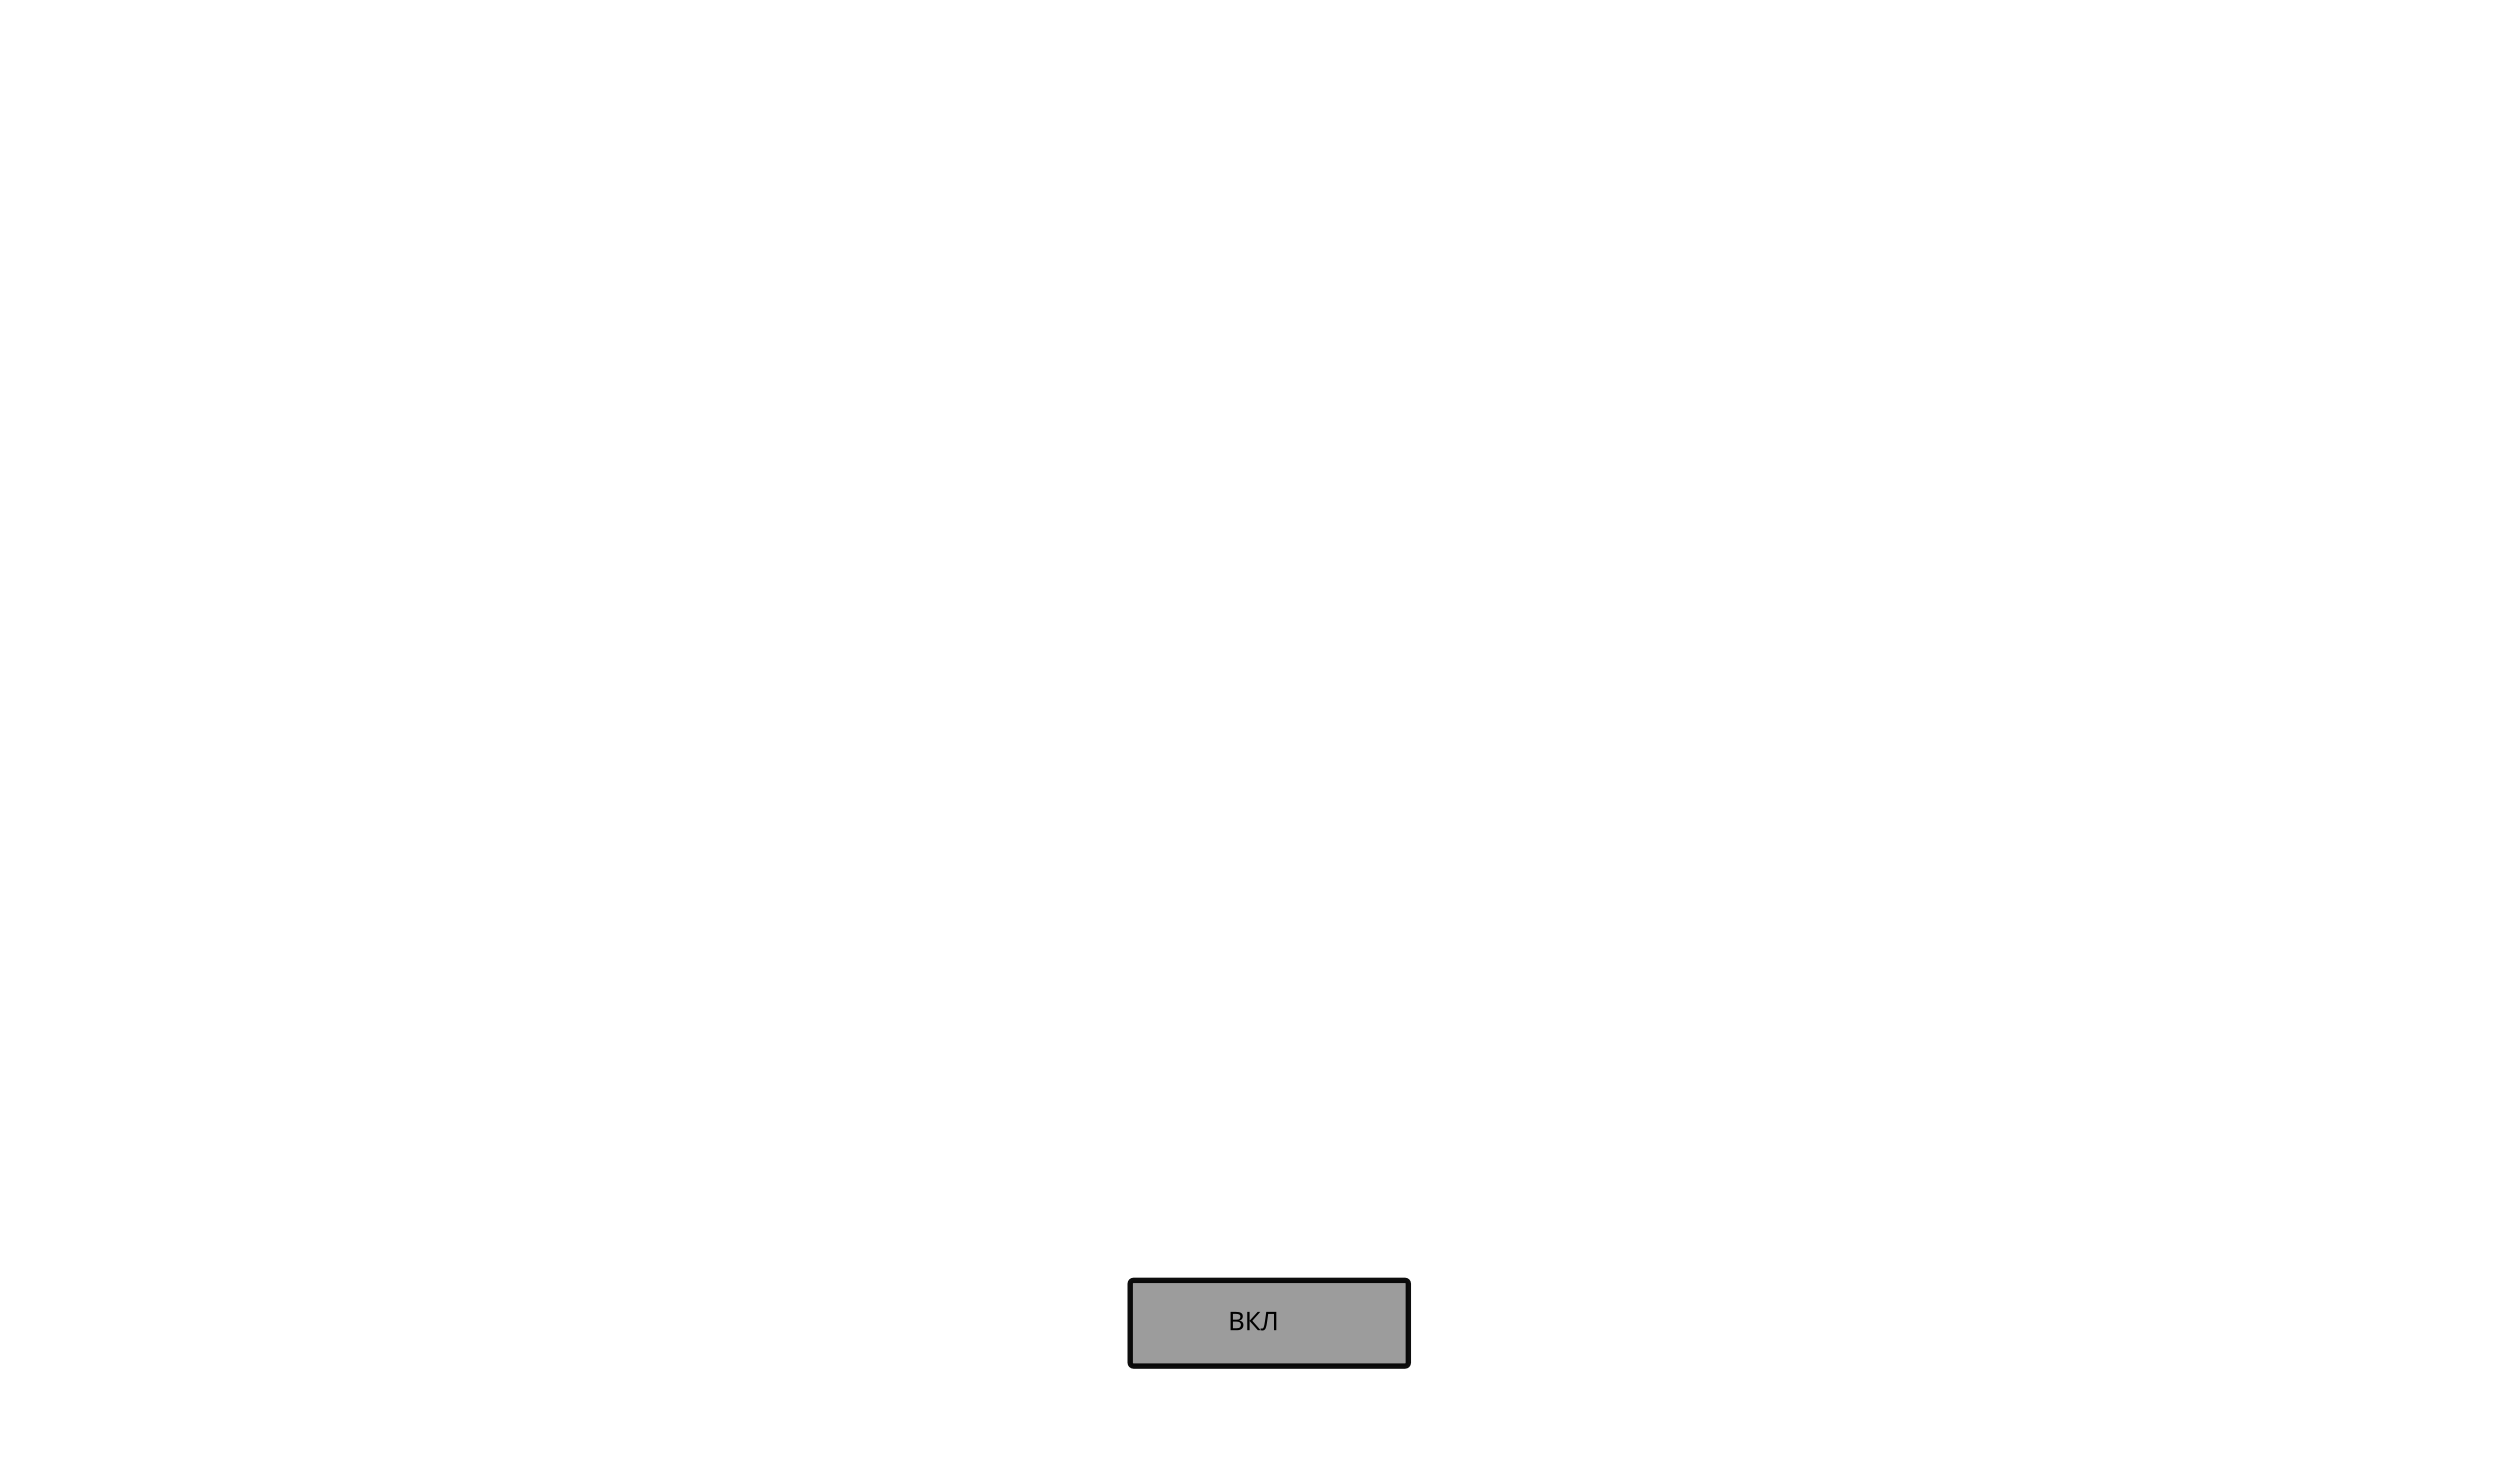
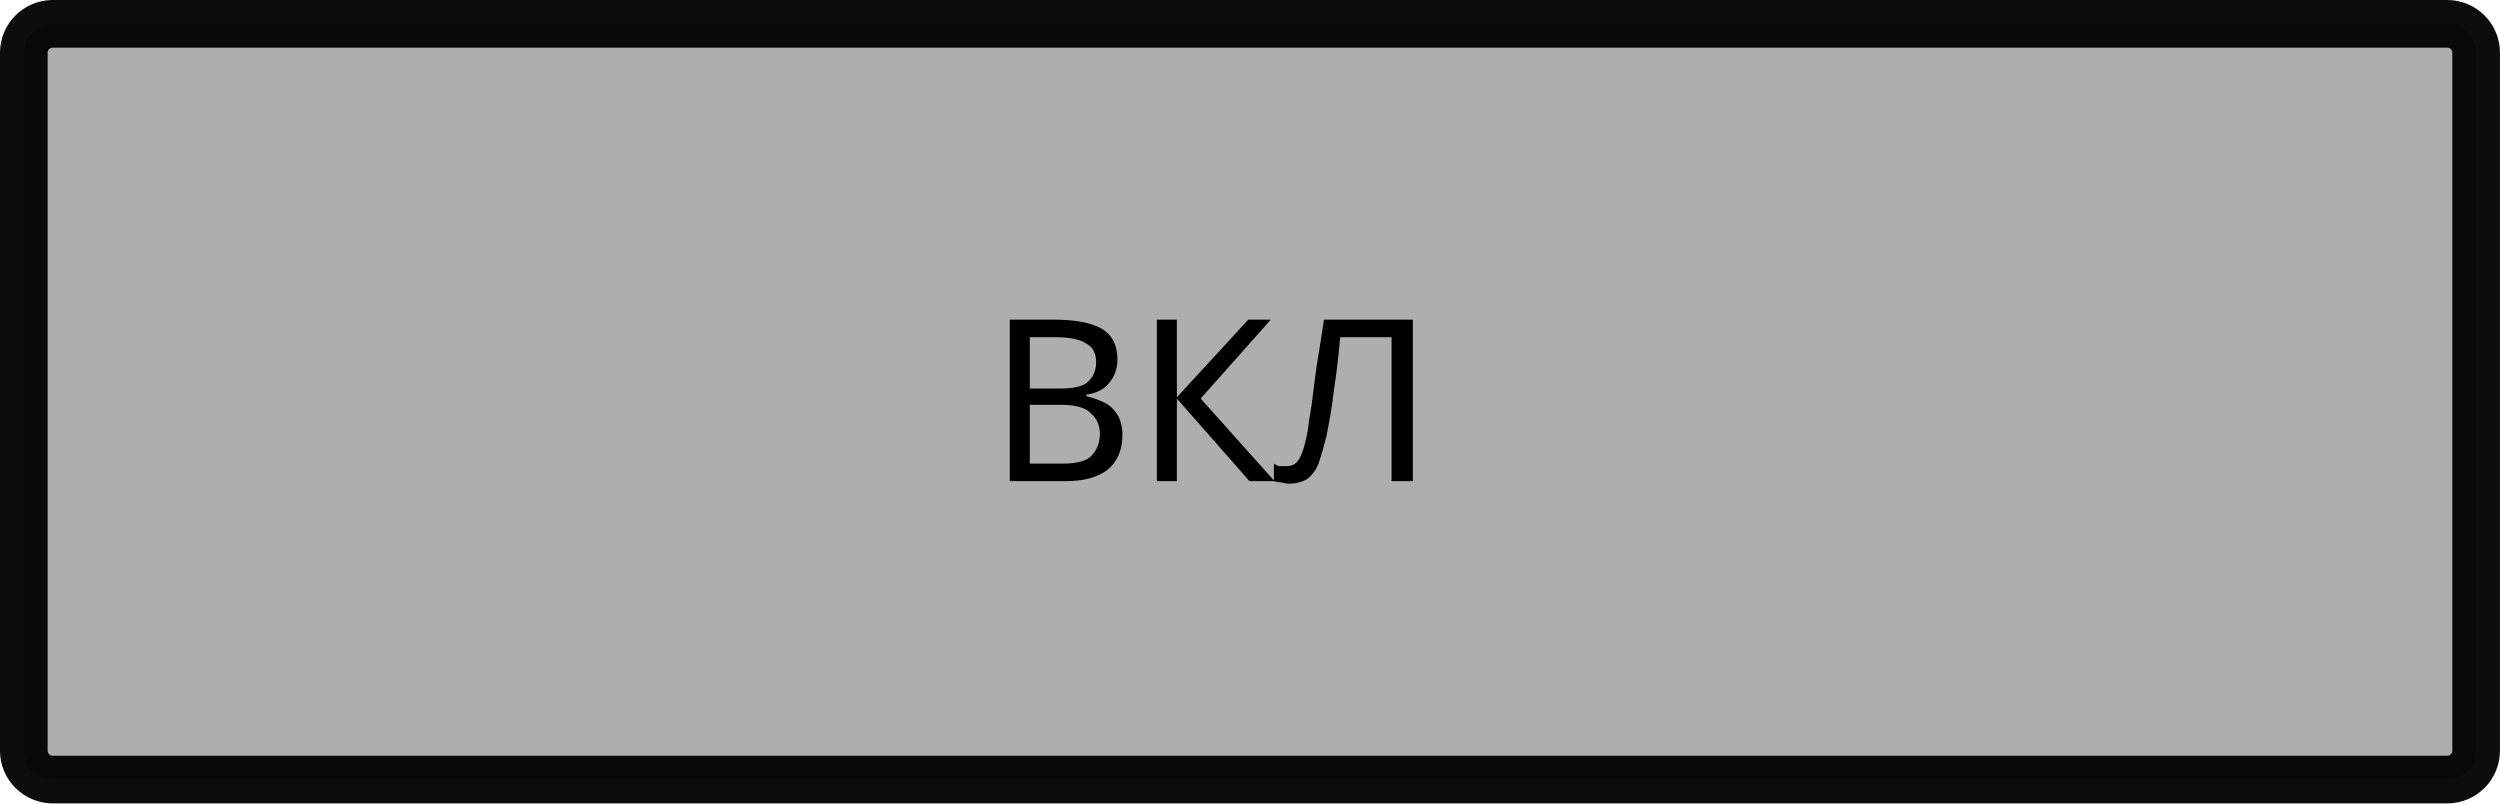
- <svg xmlns="http://www.w3.org/2000/svg" xmlns:xlink="http://www.w3.org/1999/xlink" width="1040" height="608" version="1.1" id="svg22">
-   <defs id="defs8">
-     <linearGradient id="a">
-       <stop offset="0" style="stop-color:#333;stop-opacity:.051" id="stop2" />
-     </linearGradient>
-     <linearGradient gradientTransform="matrix(1.99548 0 0 .9887 56.218 -2.424)" gradientUnits="userSpaceOnUse" y2="556.735" x2="116.058" y1="556.735" x1="56.476" id="b" xlink:href="#a" />
-     <linearGradient gradientTransform="matrix(1.99548 0 0 .9887 206.831 -.696)" gradientUnits="userSpaceOnUse" y2="556.735" x2="116.058" y1="556.735" x1="56.476" id="c" xlink:href="#a" />
-     <linearGradient gradientTransform="matrix(1.99548 0 0 .9887 355.874 .011)" gradientUnits="userSpaceOnUse" y2="556.735" x2="116.058" y1="556.735" x1="56.476" id="d" xlink:href="#a" />
-   </defs>
-   <g style="display:inline" id="kn1010031">
-     <text y="549.766" x="201.062" style="font-style:normal;font-weight:400;font-size:13.333px;line-height:1.25;font-family:sans-serif;letter-spacing:0;word-spacing:0;display:inline;fill:#000;fill-opacity:1;stroke:none" xml:space="preserve" id="text10" />
-     <rect style="display:inline;fill:#333;fill-opacity:.482;stroke:#000;stroke-width:2.247;stroke-linejoin:bevel;stroke-miterlimit:4;stroke-dasharray:none;stroke-opacity:.946" width="115.703" height="35.655" x="470.166" y="532.63" ry="1.363" id="rect12" />
-     <text xml:space="preserve" style="font-style:normal;font-weight:400;font-size:10.667px;line-height:1.25;font-family:sans-serif;letter-spacing:0;word-spacing:0;display:inline;fill:#000;fill-opacity:1;stroke:none" x="510.896" y="553.37" id="text16">
-       <tspan x="510.896" y="553.37" id="tspan14">ВКЛ</tspan>
+ <svg xmlns="http://www.w3.org/2000/svg" width="117.948" height="37.903" viewBox="0 0 31.208 10.028" version="1.1" id="svg22">
+   <defs id="defs26" />
+   <g transform="translate(-54.55869,-138.037)" id="g8">
+     <rect ry="0.361" y="138.334" x="54.856" height="9.434" width="30.613" style="display:inline;fill:#333333;fill-opacity:0.397;stroke:#000000;stroke-width:0.595;stroke-linejoin:bevel;stroke-miterlimit:4;stroke-dasharray:none;stroke-opacity:0.946" id="rect2" />
+     <text xml:space="preserve" style="font-style:normal;font-weight:400;font-size:2.822px;line-height:1.25;font-family:sans-serif;letter-spacing:0;word-spacing:0;display:inline;fill:#000000;fill-opacity:1;stroke:none;stroke-width:0.265" x="66.884" y="144.042" id="text6">
+       <tspan x="66.884" y="144.042" style="stroke-width:0.265" id="tspan4">ВКЛ</tspan>
    </text>
-     <text y="552.655" x="355.617" style="font-style:normal;font-weight:400;font-size:13.333px;line-height:1.25;font-family:sans-serif;letter-spacing:0;word-spacing:0;display:inline;fill:#000;fill-opacity:1;stroke:none" xml:space="preserve" id="text18" />
  </g>
</svg>
